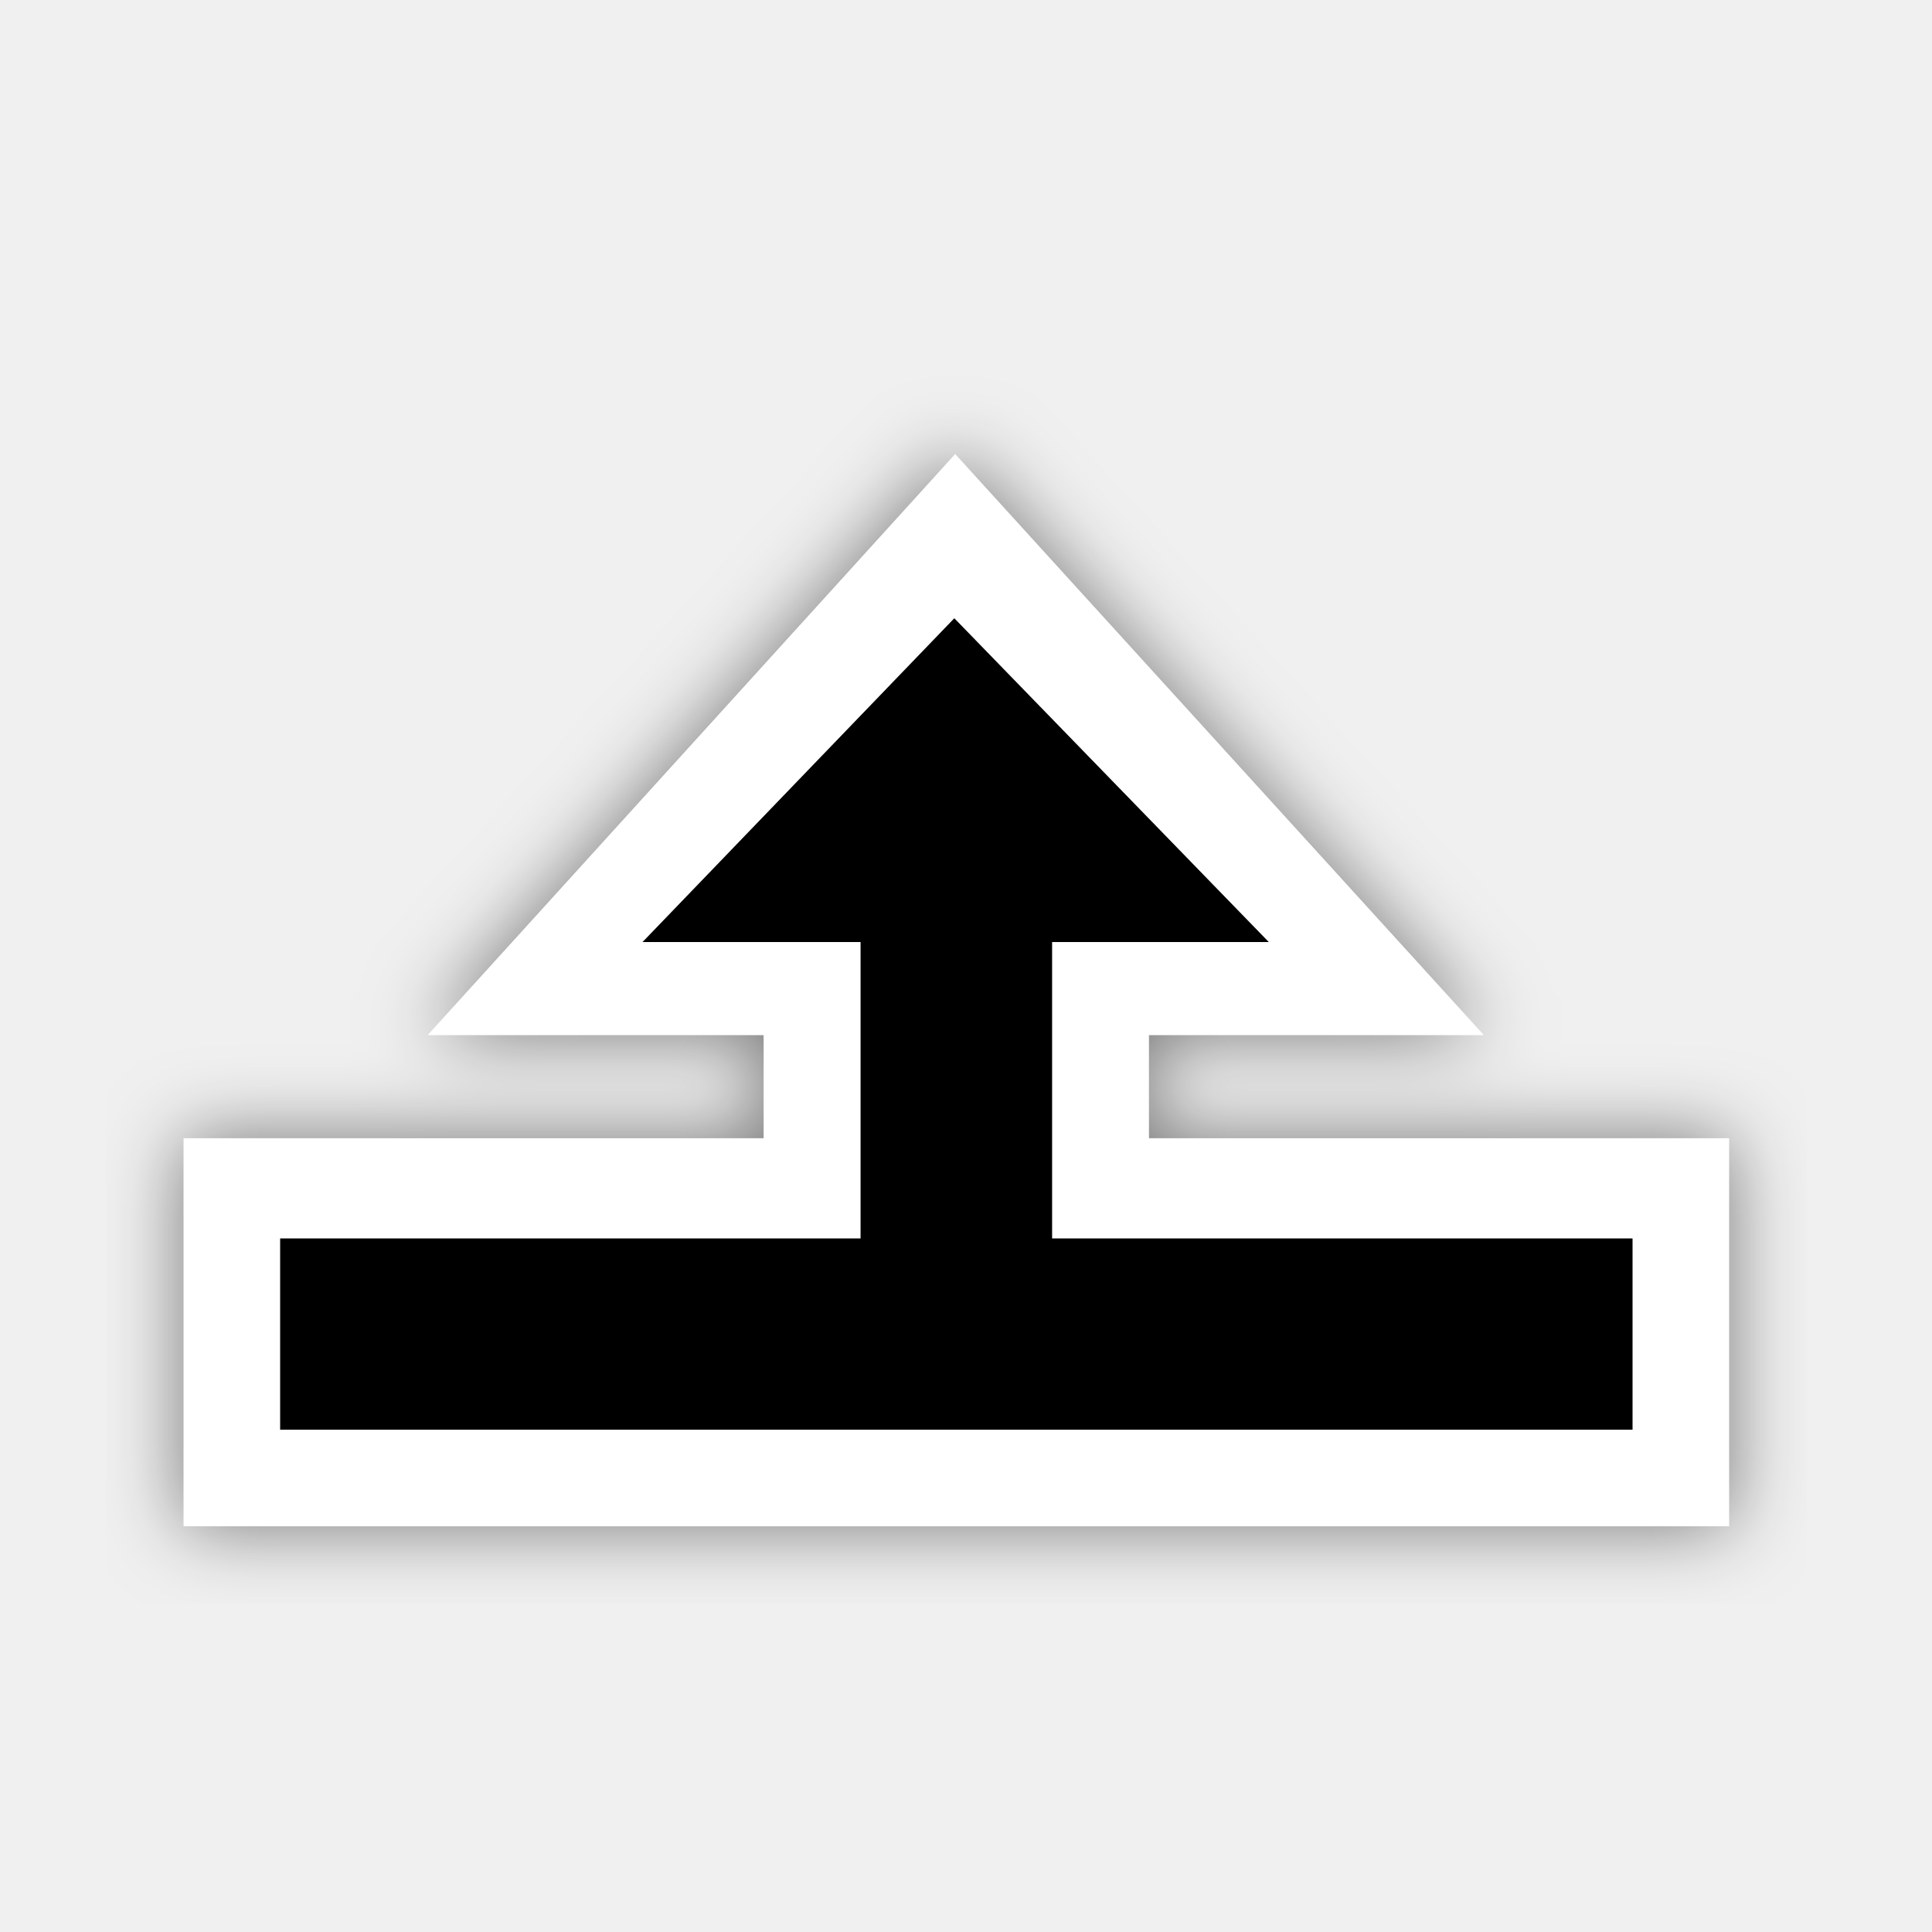
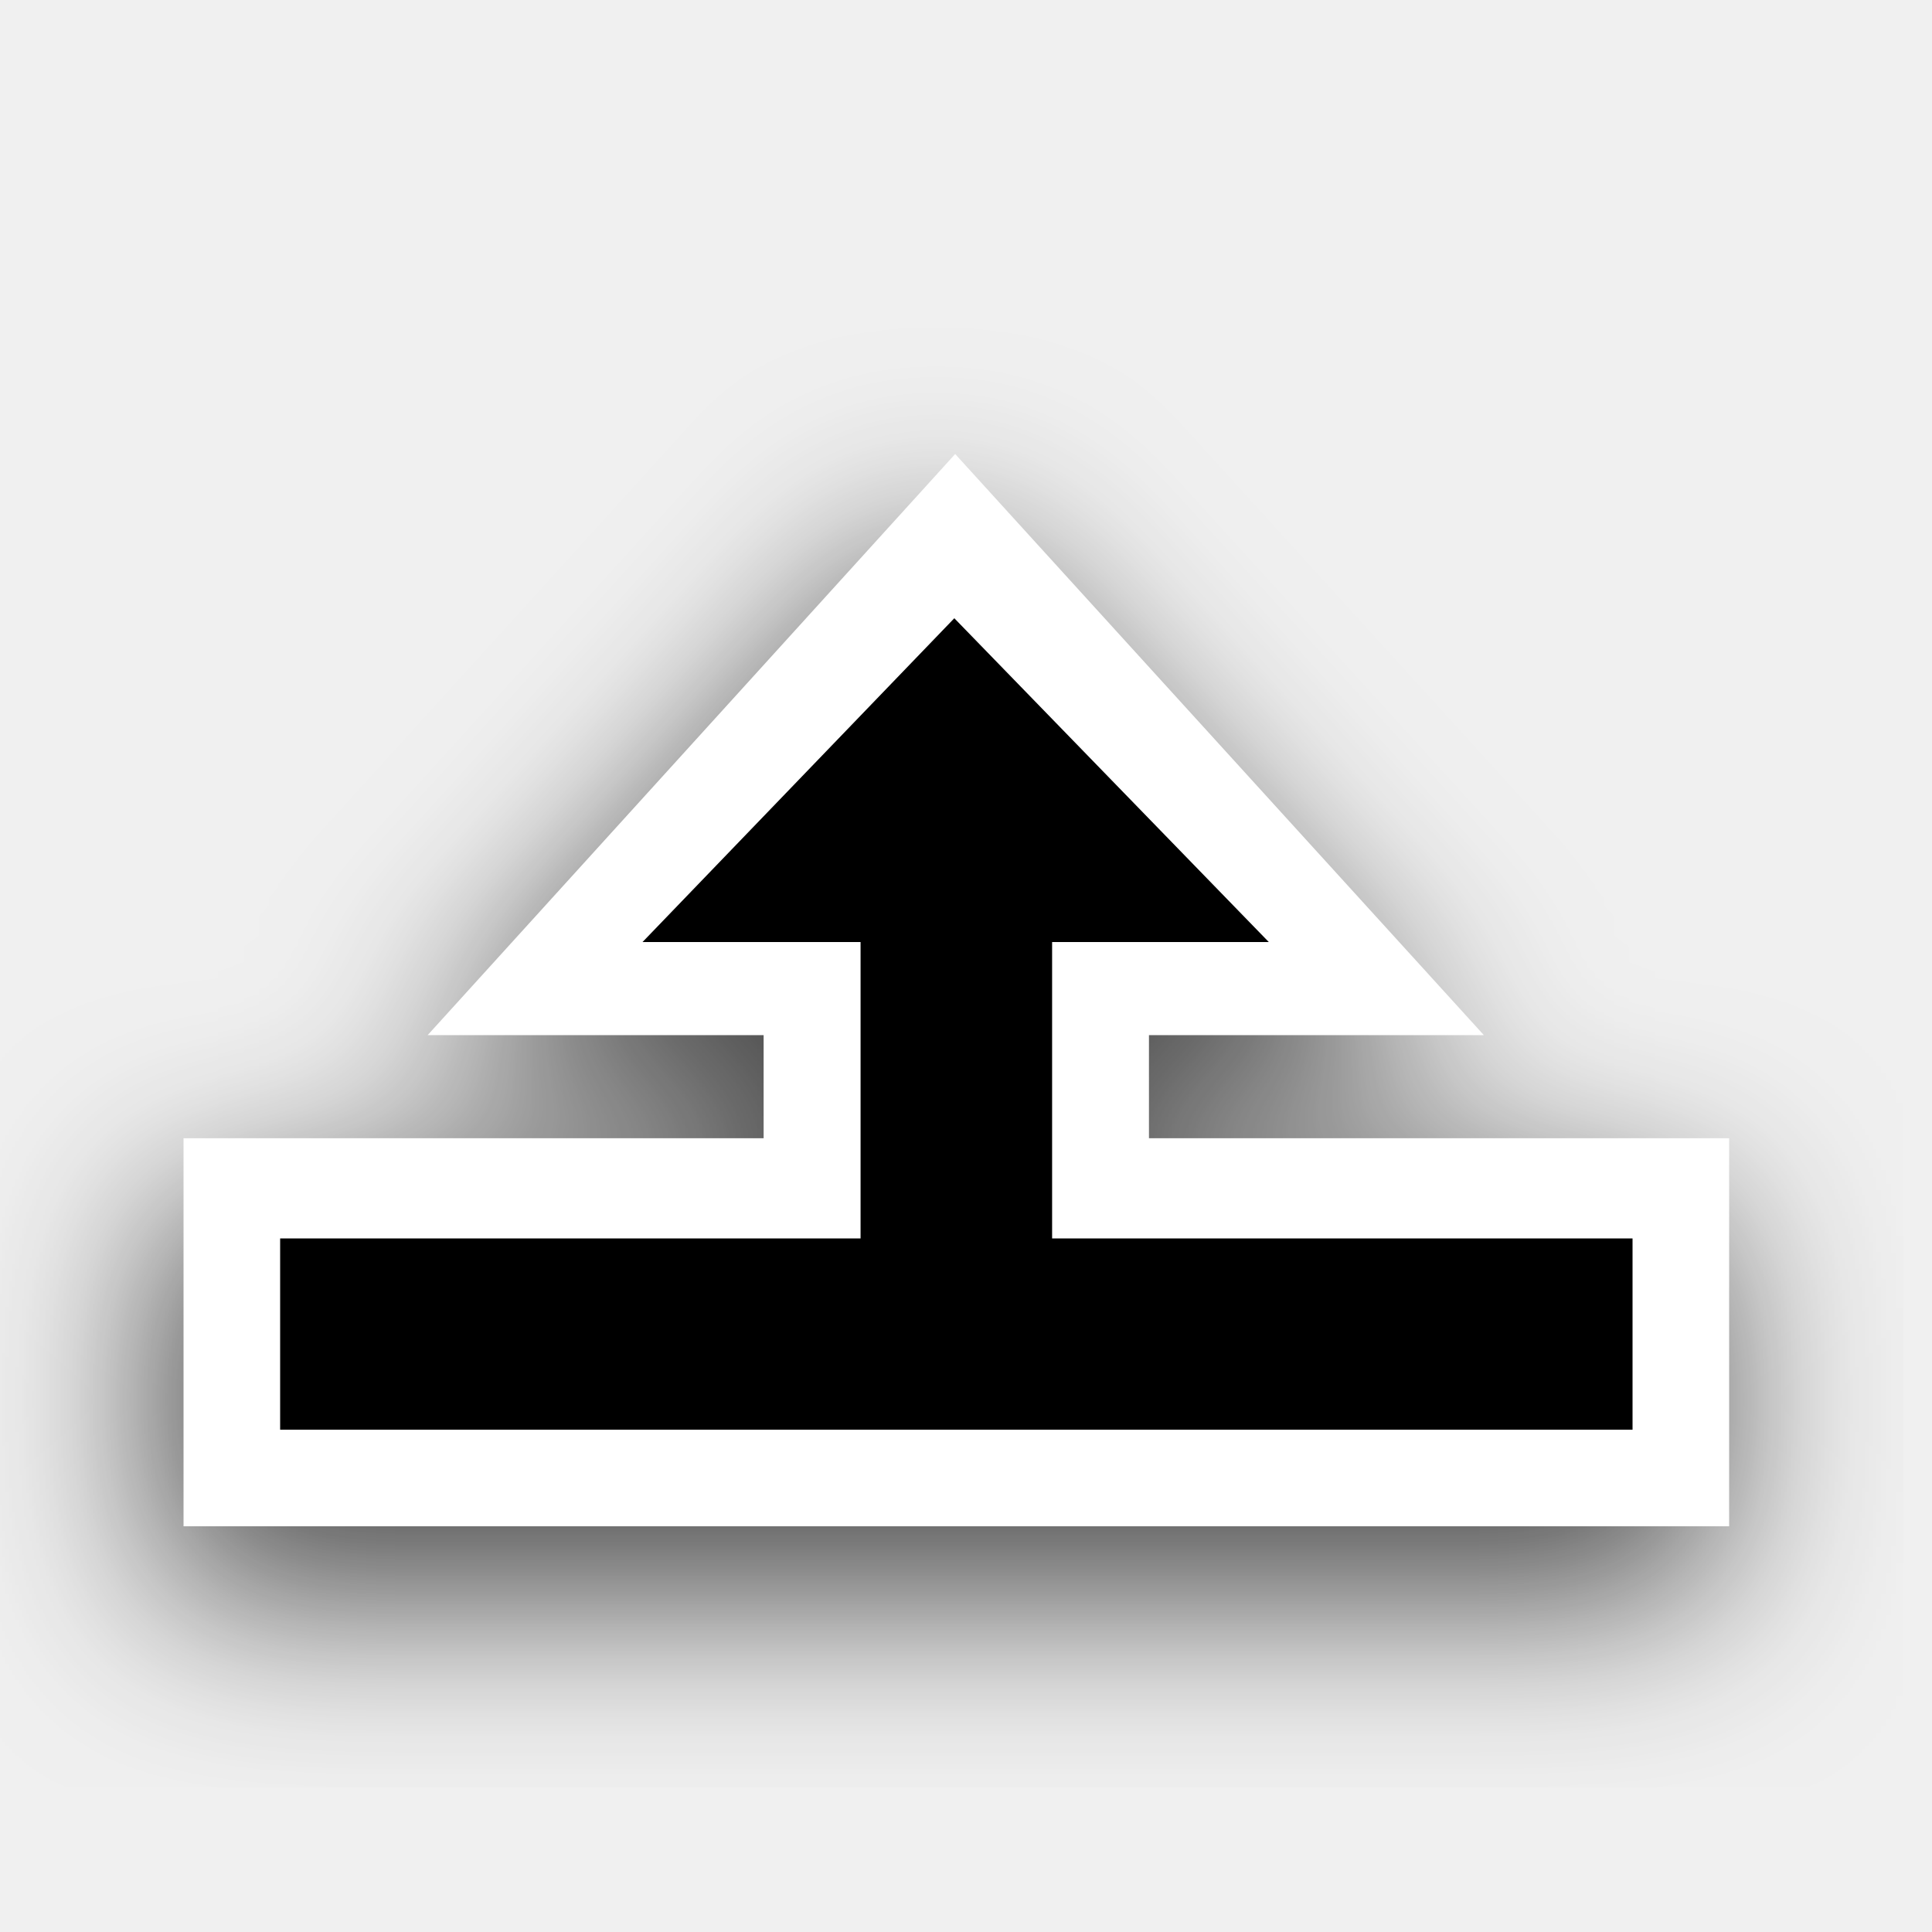
<svg xmlns="http://www.w3.org/2000/svg" width="200" height="200" viewBox="0 0 200 200" fill="none">
-   <g filter="url(#filter0_d)">
-     <path fill-rule="evenodd" clip-rule="evenodd" d="M44.27 107.157H79.05V117.832H19V158H179V117.832H118.94V107.157H153.61L98.88 47L44.27 107.157Z" fill="white" />
+   <g clip-path="url(#clip0)">
+     <g filter="url(#filter0_d)">
+       <path fill-rule="evenodd" clip-rule="evenodd" d="M44.27 107.157H79.05V117.832H19V158H179V117.832H118.94V107.157H153.61L98.88 47L44.27 107.157Z" fill="white" />
+     </g>
+     <path fill-rule="evenodd" clip-rule="evenodd" d="M169 128.201H108.914V97.519H131.346L98.79 64L66.514 97.519H89.086V128.201H29V148H169V128.201Z" fill="black" />
  </g>
-   <path fill-rule="evenodd" clip-rule="evenodd" d="M169 128.201H108.914V97.519H131.346L98.79 64L66.514 97.519H89.086V128.201H29V148H169V128.201Z" fill="black" />
  <defs>
-     <filter id="filter0_d" x="11" y="39" width="176" height="127" filterUnits="userSpaceOnUse" color-interpolation-filters="sRGB">
+     <filter id="filter0_d" x="-3" y="34" width="200" height="151" filterUnits="userSpaceOnUse" color-interpolation-filters="sRGB">
      <feFlood flood-opacity="0" result="BackgroundImageFix" />
      <feColorMatrix in="SourceAlpha" type="matrix" values="0 0 0 0 0 0 0 0 0 0 0 0 0 0 0 0 0 0 127 0" />
-       <feOffset />
-       <feGaussianBlur stdDeviation="4" />
-       <feColorMatrix type="matrix" values="0 0 0 0 0 0 0 0 0 0 0 0 0 0 0 0 0 0 0.5 0" />
+       <feOffset dx="-2" dy="7" />
+       <feGaussianBlur stdDeviation="10" />
+       <feColorMatrix type="matrix" values="0 0 0 0 0 0 0 0 0 0 0 0 0 0 0 0 0 0 0.7 0" />
      <feBlend mode="normal" in2="BackgroundImageFix" result="effect1_dropShadow" />
      <feBlend mode="normal" in="SourceGraphic" in2="effect1_dropShadow" result="shape" />
    </filter>
+     <clipPath id="clip0">
+       <rect width="200" height="200" fill="white" />
+     </clipPath>
  </defs>
</svg>
